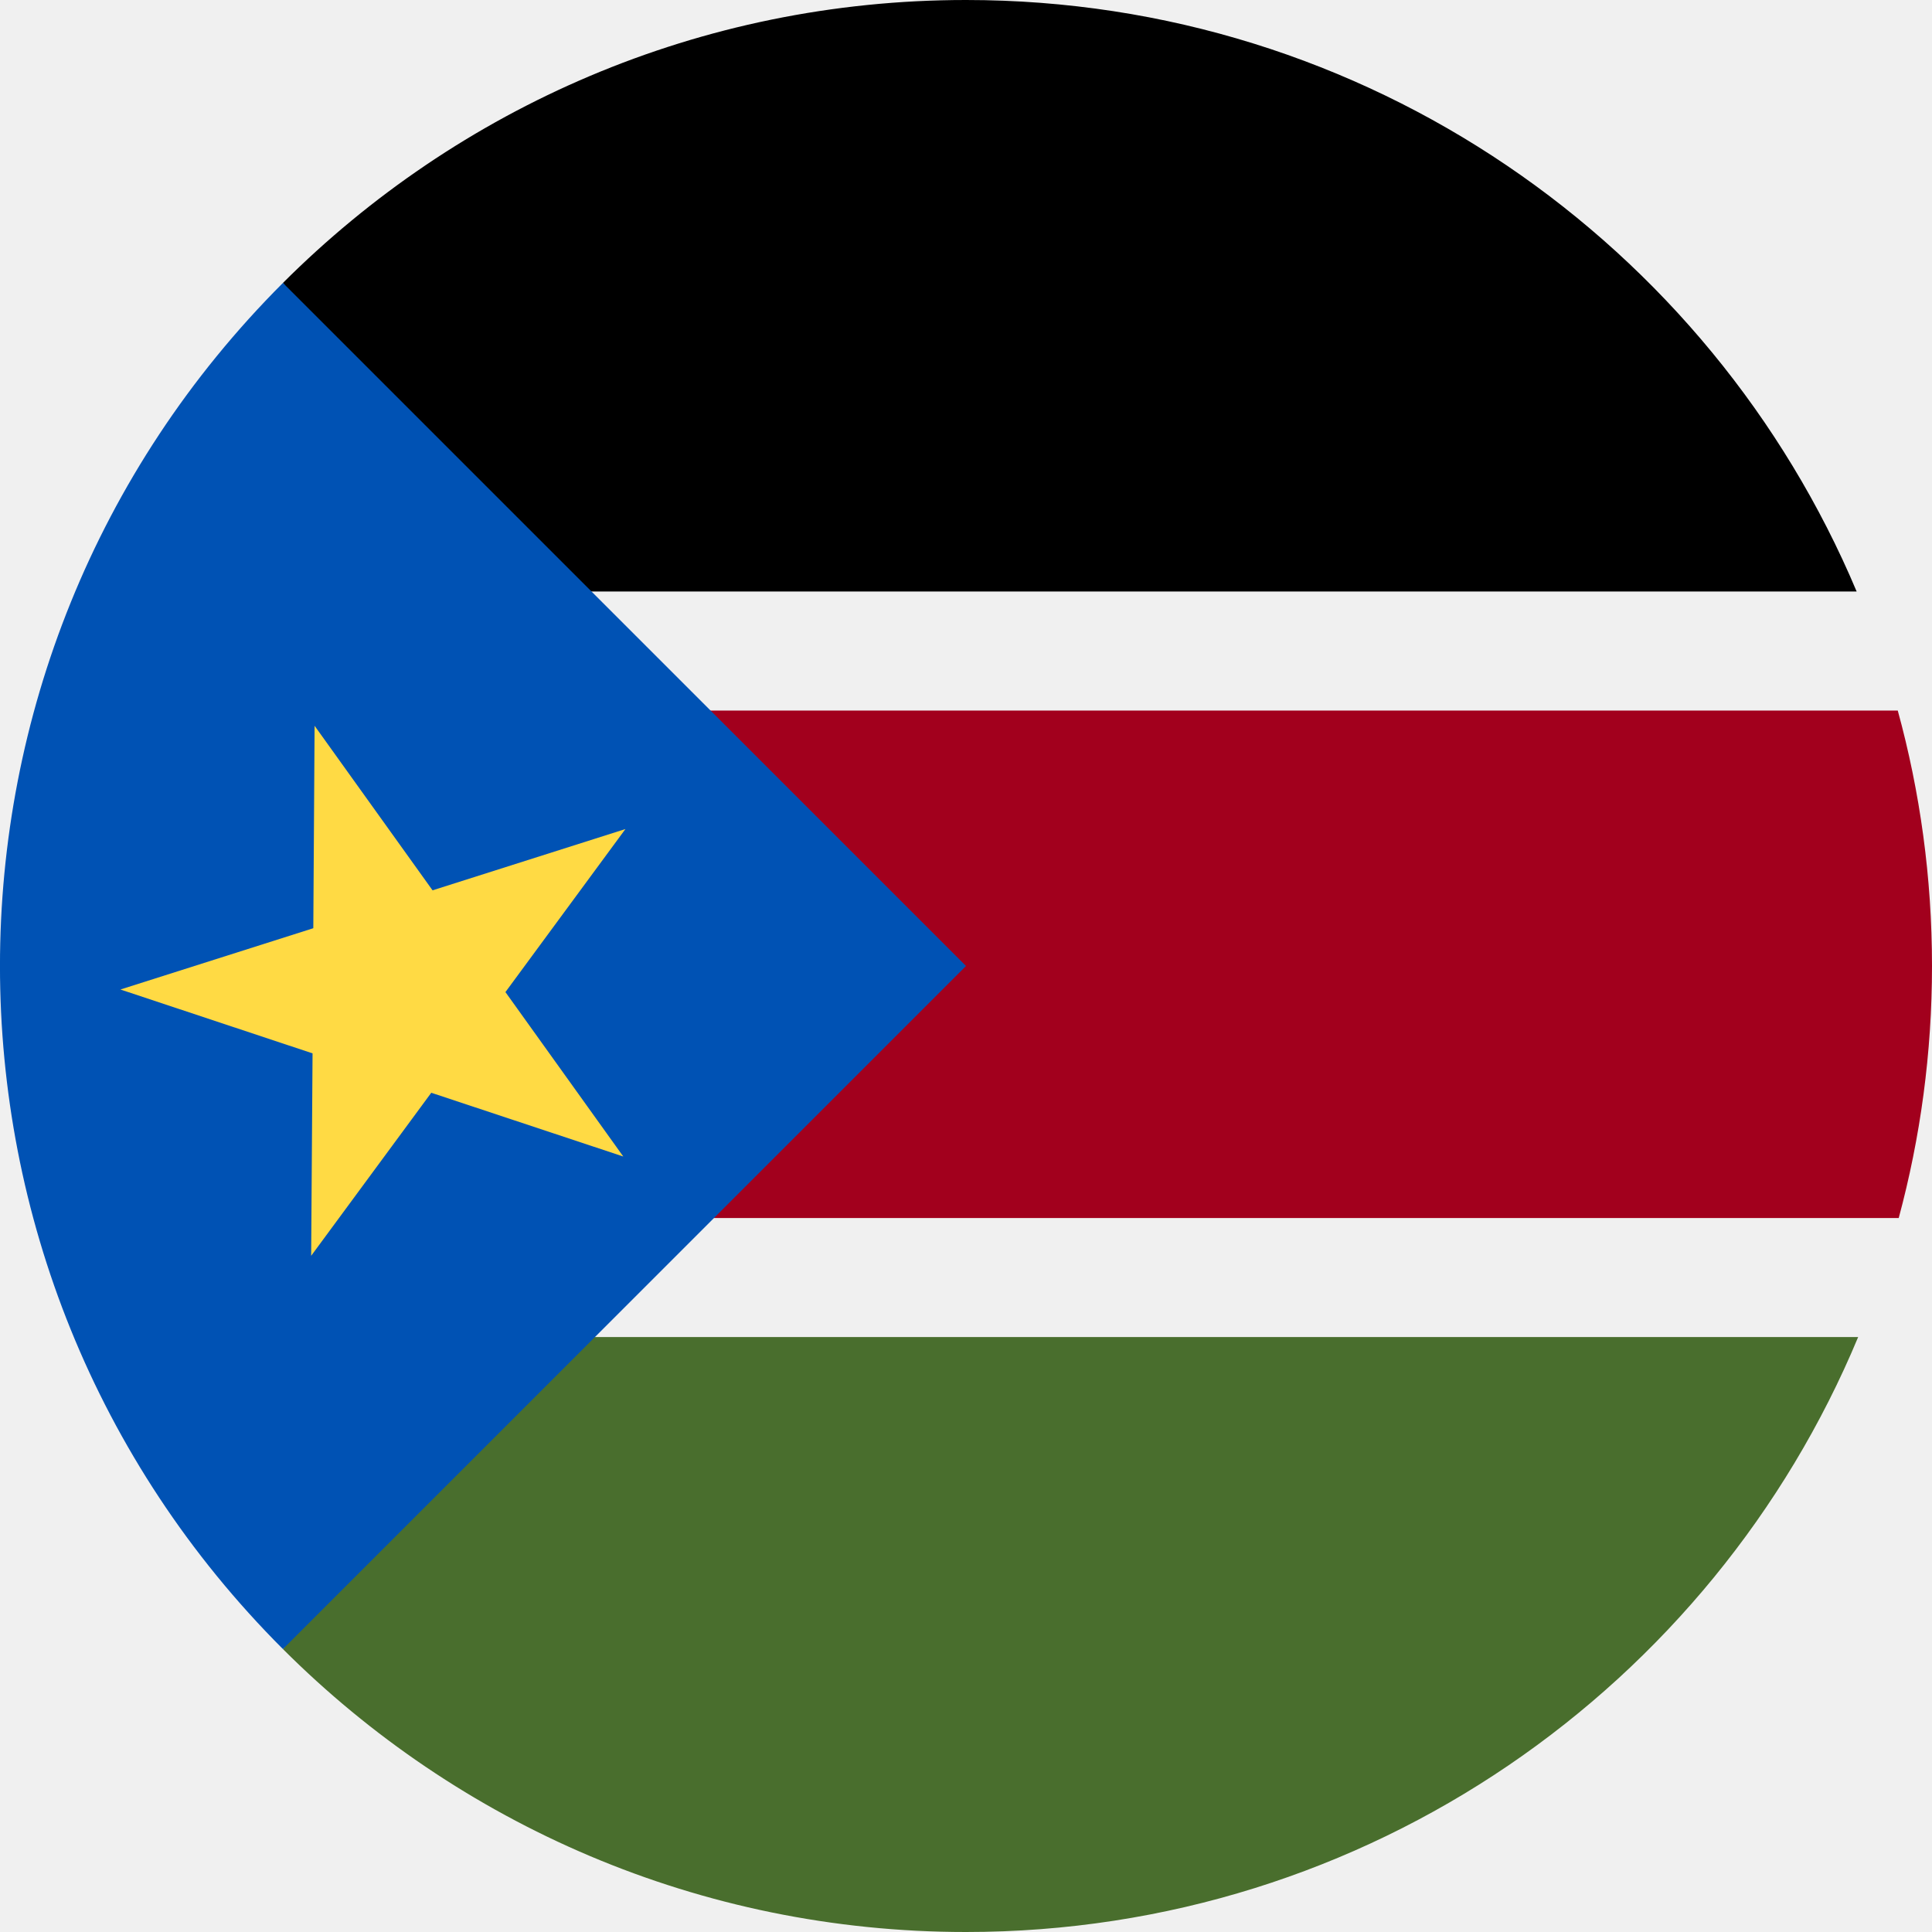
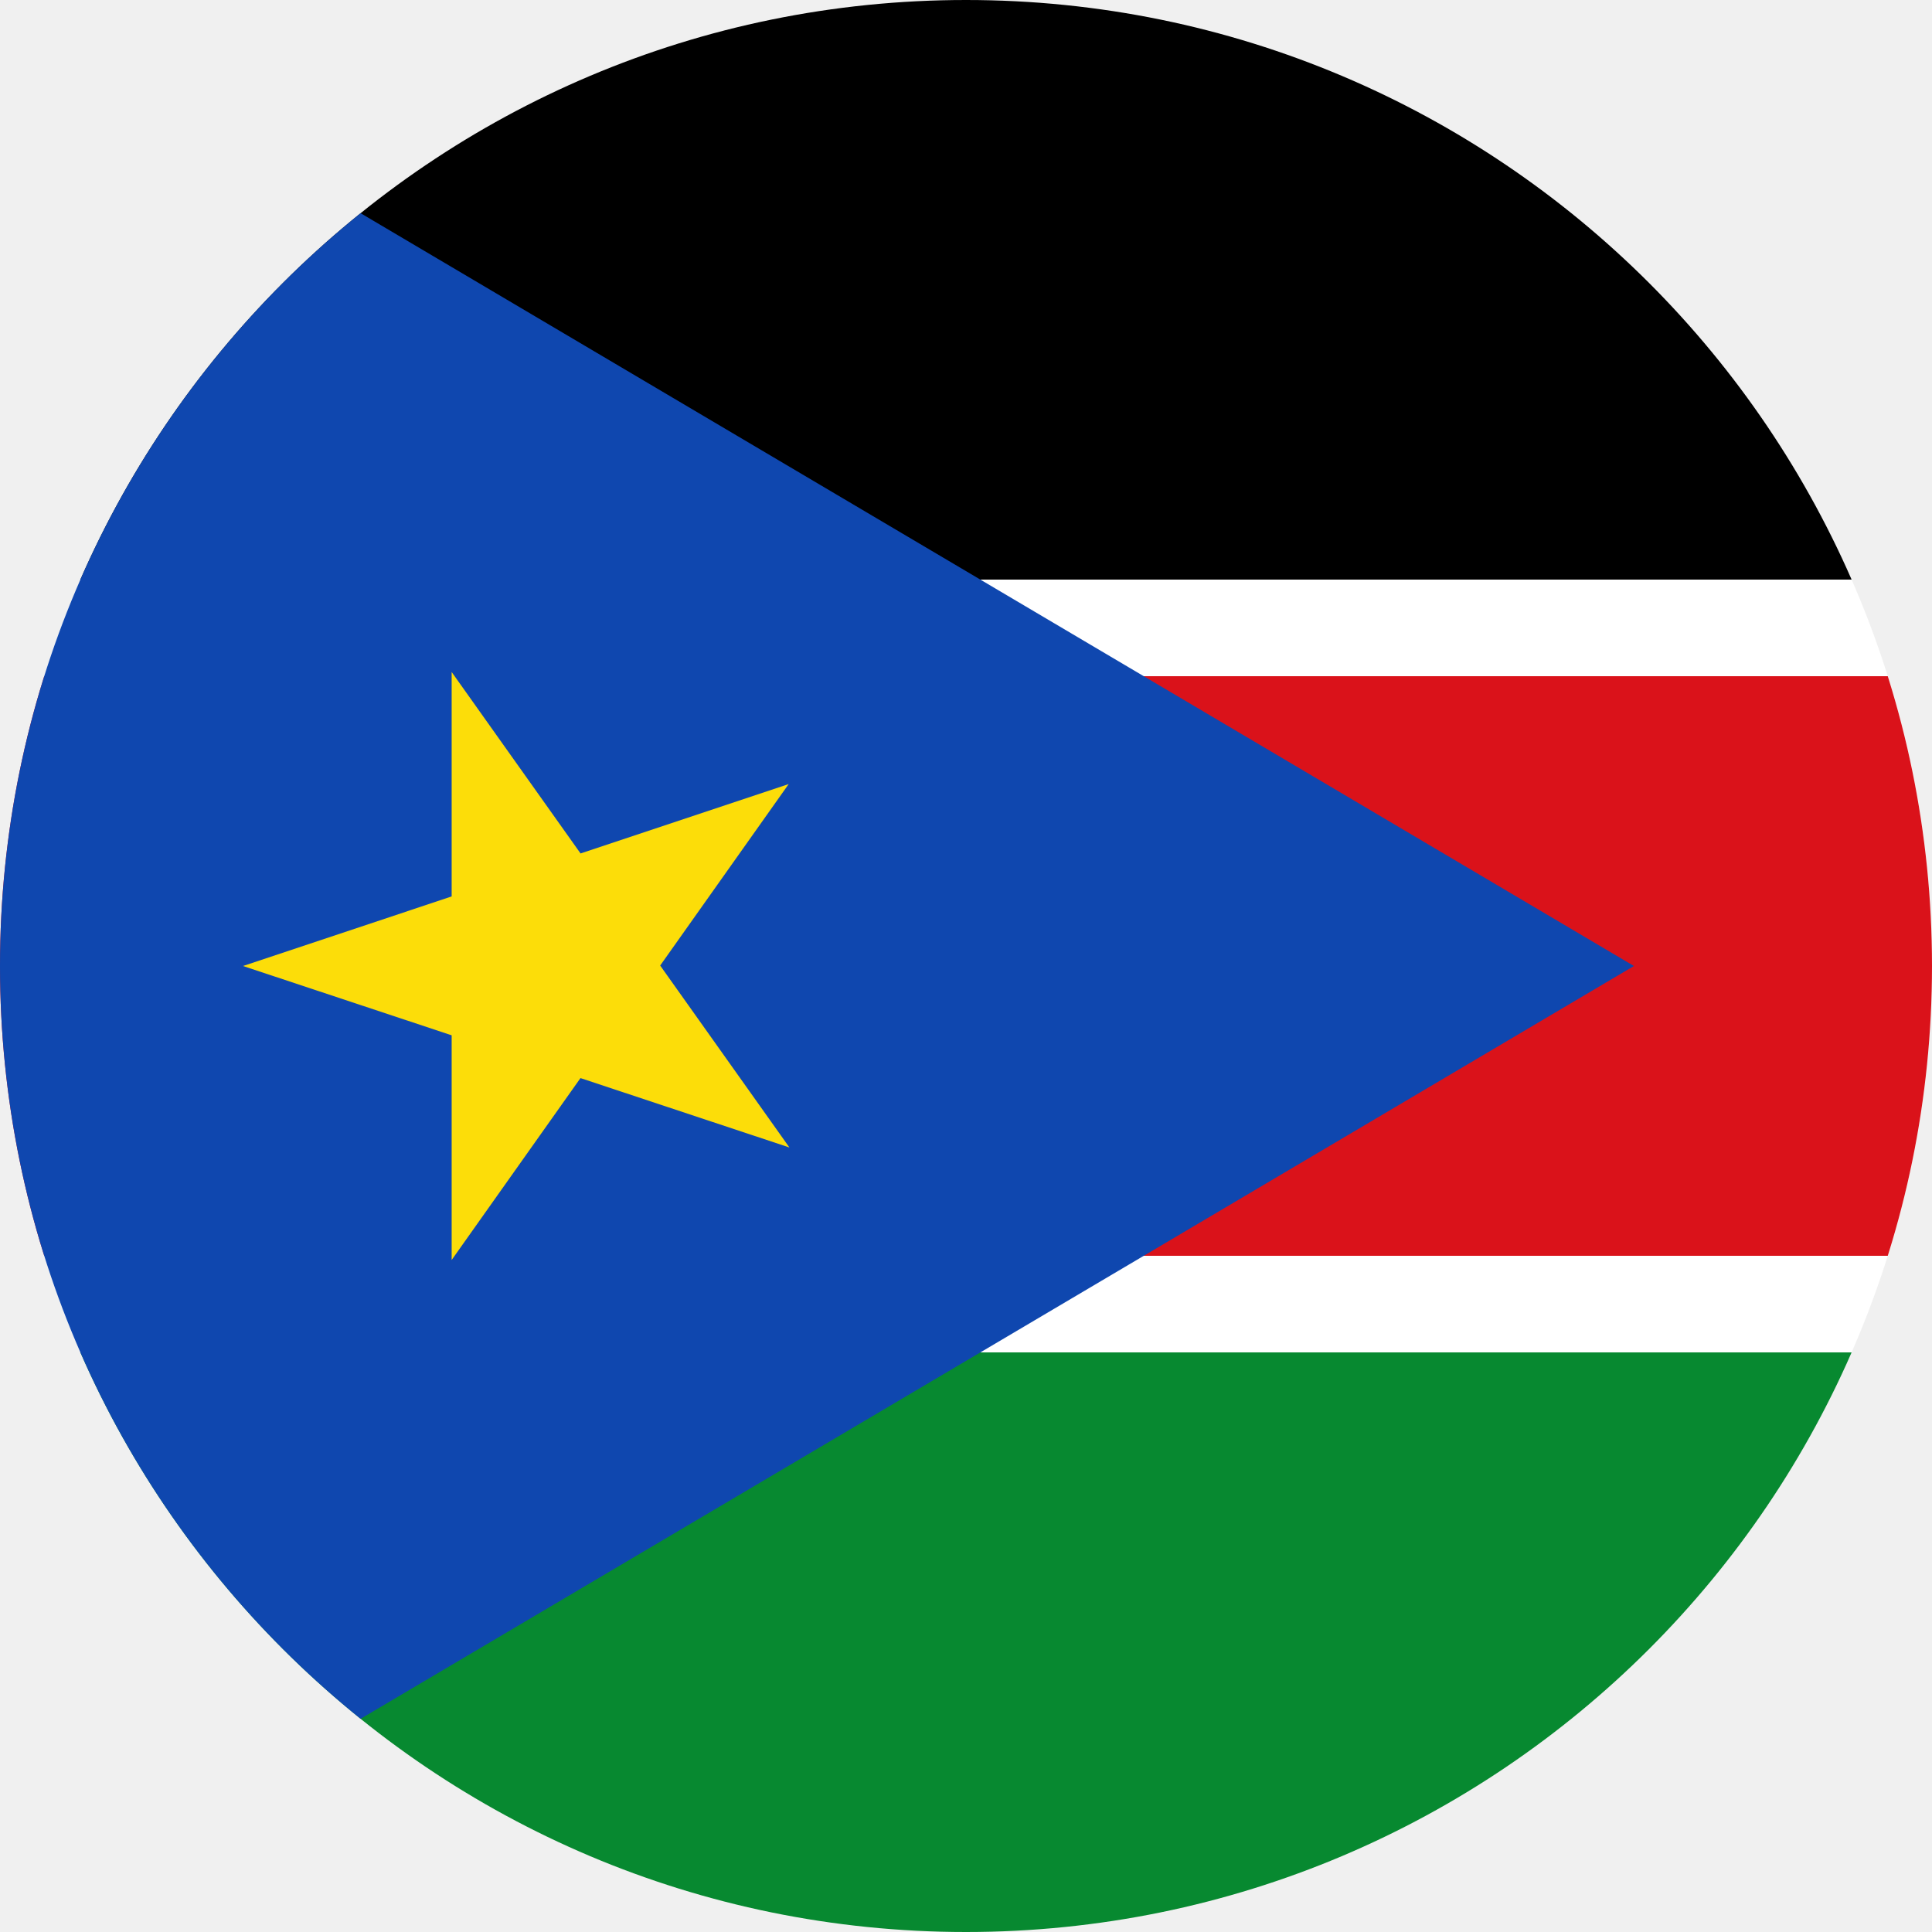
<svg xmlns="http://www.w3.org/2000/svg" width="18" height="18" viewBox="0 0 18 18" fill="none">
-   <g clip-path="url(#clip0_8201_11422)">
-     <path d="M9 18C13.971 18 18 13.971 18 9C18 4.029 13.971 0 9 0C4.029 0 0 4.029 0 9C0 13.971 4.029 18 9 18Z" fill="#F0F0F0" />
-     <path d="M17.298 5.511C15.935 2.273 12.733 0 9 0C6.515 0 4.265 1.008 2.636 2.636L4.89 5.511H17.298Z" fill="black" />
-     <path d="M4.916 12.457L2.636 15.364C4.265 16.992 6.515 18 9 18C12.746 18 15.957 15.711 17.312 12.457H4.916Z" fill="#496E2D" />
-     <path d="M1.957 6.62V11.348H17.69C17.892 10.599 18 9.812 18 9C18 8.176 17.889 7.378 17.681 6.62H1.957Z" fill="#A2001D" />
-     <path d="M2.636 2.636C-0.879 6.151 -0.879 11.849 2.636 15.364C4.088 13.912 5.485 12.515 9 9L2.636 2.636Z" fill="#0052B4" />
-     <path d="M2.931 6.762L4.03 8.295L5.827 7.724L4.709 9.243L5.807 10.775L4.018 10.181L2.899 11.7L2.912 9.814L1.122 9.219L2.919 8.648L2.931 6.762Z" fill="#FFDA44" />
+   <g clip-path="url(#clip0_14_1222)">
+     <path d="M0 12.6H18V18H0V12.6Z" fill="#078930" />
+     <path d="M0 5.4H18V12.6H0V5.4Z" fill="white" />
+     <path d="M0 0H18V5.4H0V0Z" fill="black" />
+     <path d="M0 6.3H18V11.7H0V6.3Z" fill="#DA121A" />
+     <path d="M0 0L15.223 9L0 18V0Z" fill="#0F47AF" />
+     <path d="M7.348 7.305L2.264 9L7.355 10.691L4.208 6.261V11.739L7.348 7.305Z" fill="#FCDD09" />
  </g>
  <defs>
-     <clipPath id="clip0_8201_11422">
-       <rect width="18" height="18" fill="white" />
+     <clipPath id="clip0_14_1222">
+       <rect width="18" height="18" rx="9" fill="white" />
    </clipPath>
  </defs>
</svg>
